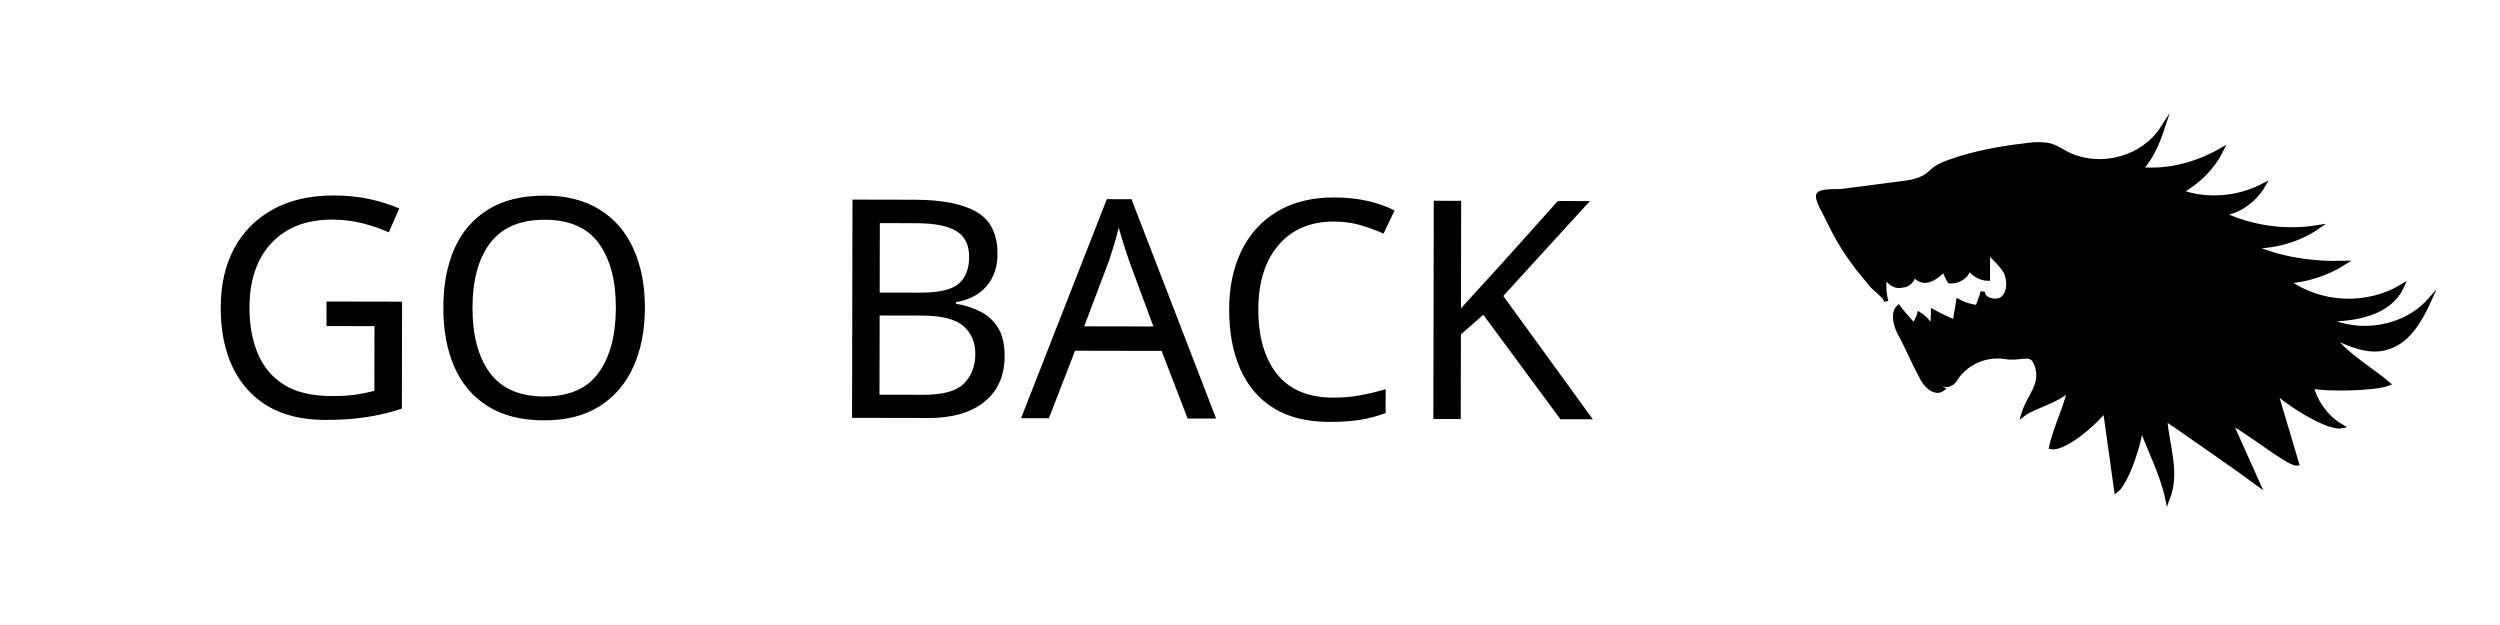
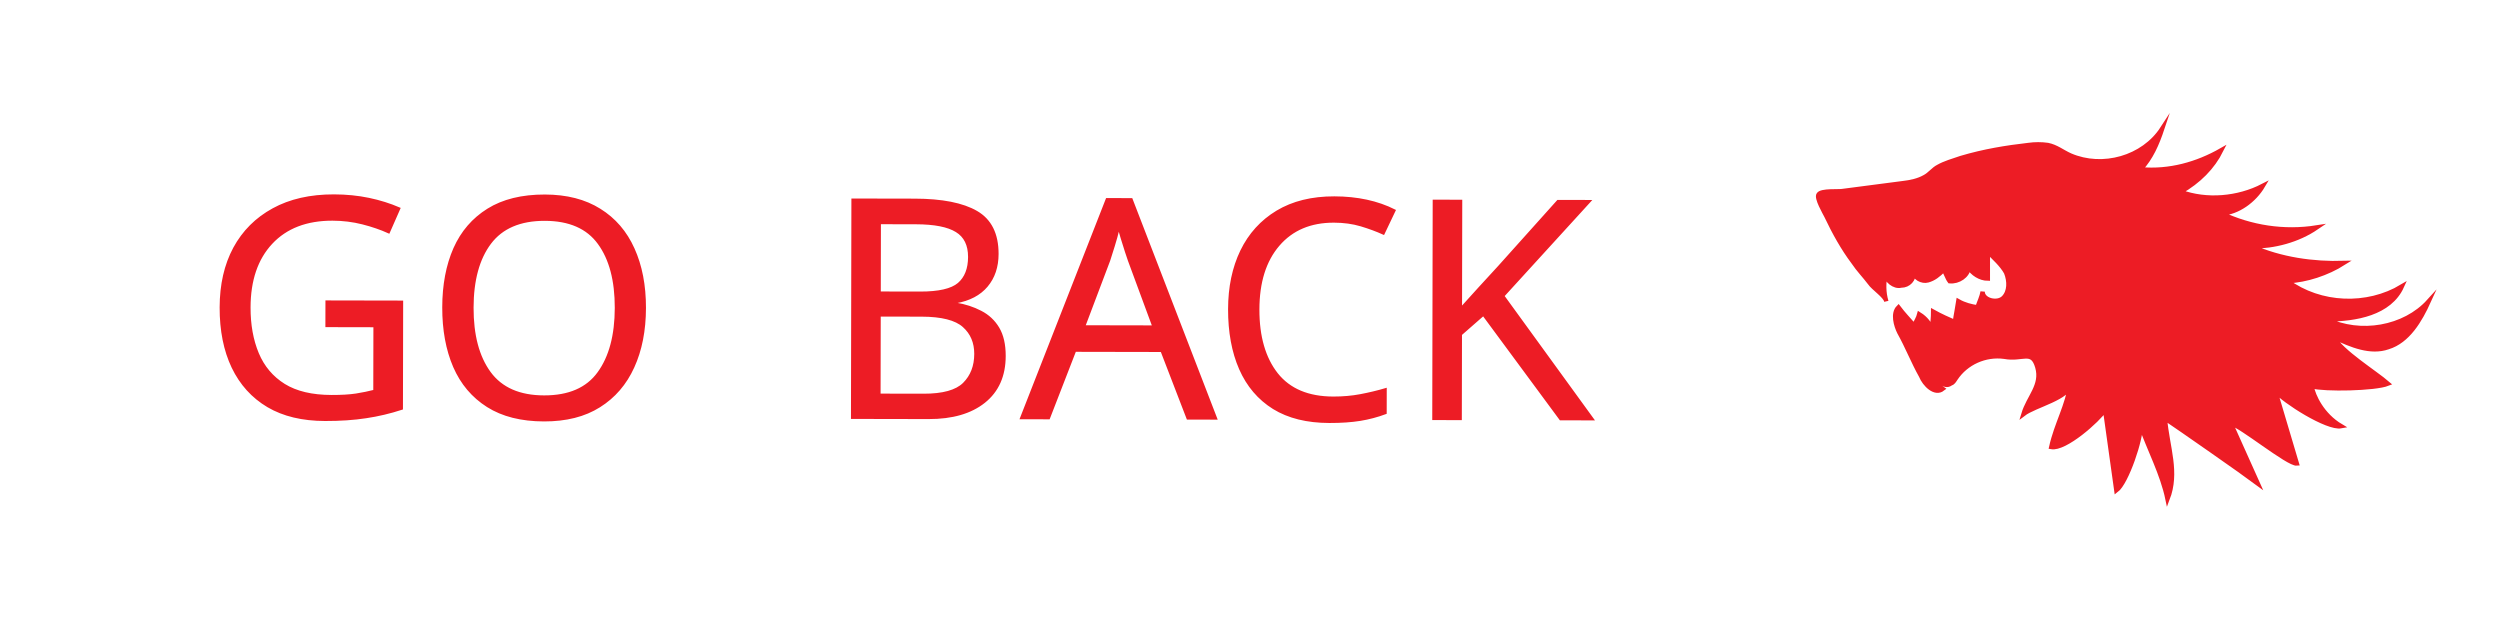
<svg xmlns="http://www.w3.org/2000/svg" version="1.1" id="Layer_1" x="0px" y="0px" viewBox="0 0 288 72" style="enable-background:new 0 0 288 72;" xml:space="preserve">
  <style type="text/css">
- 	.st0{stroke:#000000;stroke-width:0.5;stroke-miterlimit:10;}
- 	.st1{font-family:'Papyrus';}
- 	.st2{font-size:35.226px;}
+ 	.st0{fill:#ED1C25;stroke:#ED1C25;stroke-width:0.5;stroke-miterlimit:10;}
+ 	.st1{fill:#ED1C25;stroke:#ED1C25;stroke-width:0.25;stroke-miterlimit:10;}
+ 	.st2{font-family:'Papyrus';}
+ 	.st3{font-size:35.226px;}
</style>
  <path class="st0" d="M243.8,56.5c1.2-0.9,2.9-6,2.8-7.5c1,2.8,2.5,5.6,3.1,8.5c1.2-3.1,0-5.9-0.3-9.3c1.5,1,9.1,6.3,10.7,7.5  l-3.1-6.9c1,0.1,6.6,4.7,7.6,4.6l-2.5-8.4c1,1.2,6,4.4,7.6,4.1c-2.2-1.3-3.2-3.5-3.4-4.6c1.5,0.4,7.3,0.3,8.8-0.3  c-1.5-1.3-5.4-3.7-6.3-5.4c2.1,1,4.3,1.9,6.3,1.2c2.3-0.7,3.7-3.1,4.7-5.3c-2.8,3.1-7.9,4-11.8,2.1c3.4,0,7.3-0.7,8.7-3.8  c-4,2.4-9.4,2.2-13.2-0.6c2.2-0.1,4.6-0.9,6.5-2.1c-3.5,0.1-7.2-0.4-10.6-1.9c2.6,0,5.3-0.7,7.5-2.2c-3.8,0.6-7.6,0-11-1.6  c1.9-0.1,3.8-1.5,4.8-3.2c-2.9,1.5-6.5,1.8-9.5,0.7c2.1-1.2,3.7-2.8,4.7-4.8c-2.8,1.6-6,2.5-9.3,2.2c1.2-1.3,1.9-2.9,2.5-4.7  c-2.2,3.4-6.9,4.7-10.6,3.1c-0.9-0.4-1.6-1-2.6-1.2c-0.7-0.1-1.5-0.1-2.2,0c-2.6,0.3-5.1,0.7-7.8,1.5c-0.9,0.3-1.9,0.6-2.6,1  c-0.6,0.3-1,0.9-1.6,1.2c-0.7,0.4-1.6,0.6-2.5,0.7c-2.3,0.3-4.6,0.6-6.9,0.9c-0.4,0.1-2.5-0.1-2.8,0.4c-0.3,0.4,0.7,2.1,0.9,2.5  c0.9,1.9,1.9,3.7,3.1,5.3c0.6,0.9,1.3,1.6,1.9,2.4c0.4,0.6,1.8,1.5,1.9,2.1c-0.3-1-0.3-2.1-0.1-3.1c0.1,0.7,1,1.5,1.8,1.3  c0.9,0,1.5-0.7,1.5-1.6c0,0.7,0.9,1.2,1.6,1s1.2-0.6,1.8-1.2c0.3,0.4,0.4,0.9,0.7,1.3c1,0.1,2.1-0.6,2.2-1.6  c0.4,0.7,1.3,1.3,2.2,1.3c0-1,0-2.1,0-3.1c0.7,0.7,1.6,1.5,2.1,2.4c0.4,1,0.4,2.2-0.3,2.9s-2.4,0.3-2.4-0.7  c-0.1,0.6-0.4,1.2-0.6,1.8c-0.7-0.1-1.5-0.3-2.2-0.7c-0.1,0.7-0.3,1.6-0.4,2.4c-0.7-0.3-1.6-0.7-2.5-1.2c0,0.7-0.1,1.3-0.1,2.1  c-0.3-0.7-0.7-1.3-1.5-1.8c-0.1,0.4-0.4,0.9-0.6,1.3c-0.6-0.7-1.2-1.3-1.8-2.1c-0.7,0.7-0.3,2.1,0.1,2.9c0.9,1.6,1.6,3.4,2.5,5  c0.4,1,1.6,2.2,2.5,1.5c-0.6-0.4-1.2-1.2-1-1.9c0.4,0.9,1.2,1.8,1.9,1.3c0.3-0.1,0.4-0.3,0.6-0.6c1.2-1.8,3.4-2.8,5.6-2.5  c2.1,0.4,3.2-0.9,3.8,1.2s-1,3.4-1.6,5.4c1.3-1,5.4-1.9,5.4-3.5c-0.3,2.5-1.6,4.6-2.2,7.3c1.6,0.3,5.4-3.1,6.2-4.3L243.8,56.5z" />
-   <text transform="matrix(1 1.977133e-03 -1.977133e-03 1 23.2616 47.9869)" class="st1 st2">GO  BACK</text>
+   <text transform="matrix(1 1.977133e-03 -1.977133e-03 1 23.2616 47.9869)" class="st1 st2 st3">GO  BACK</text>
</svg>
